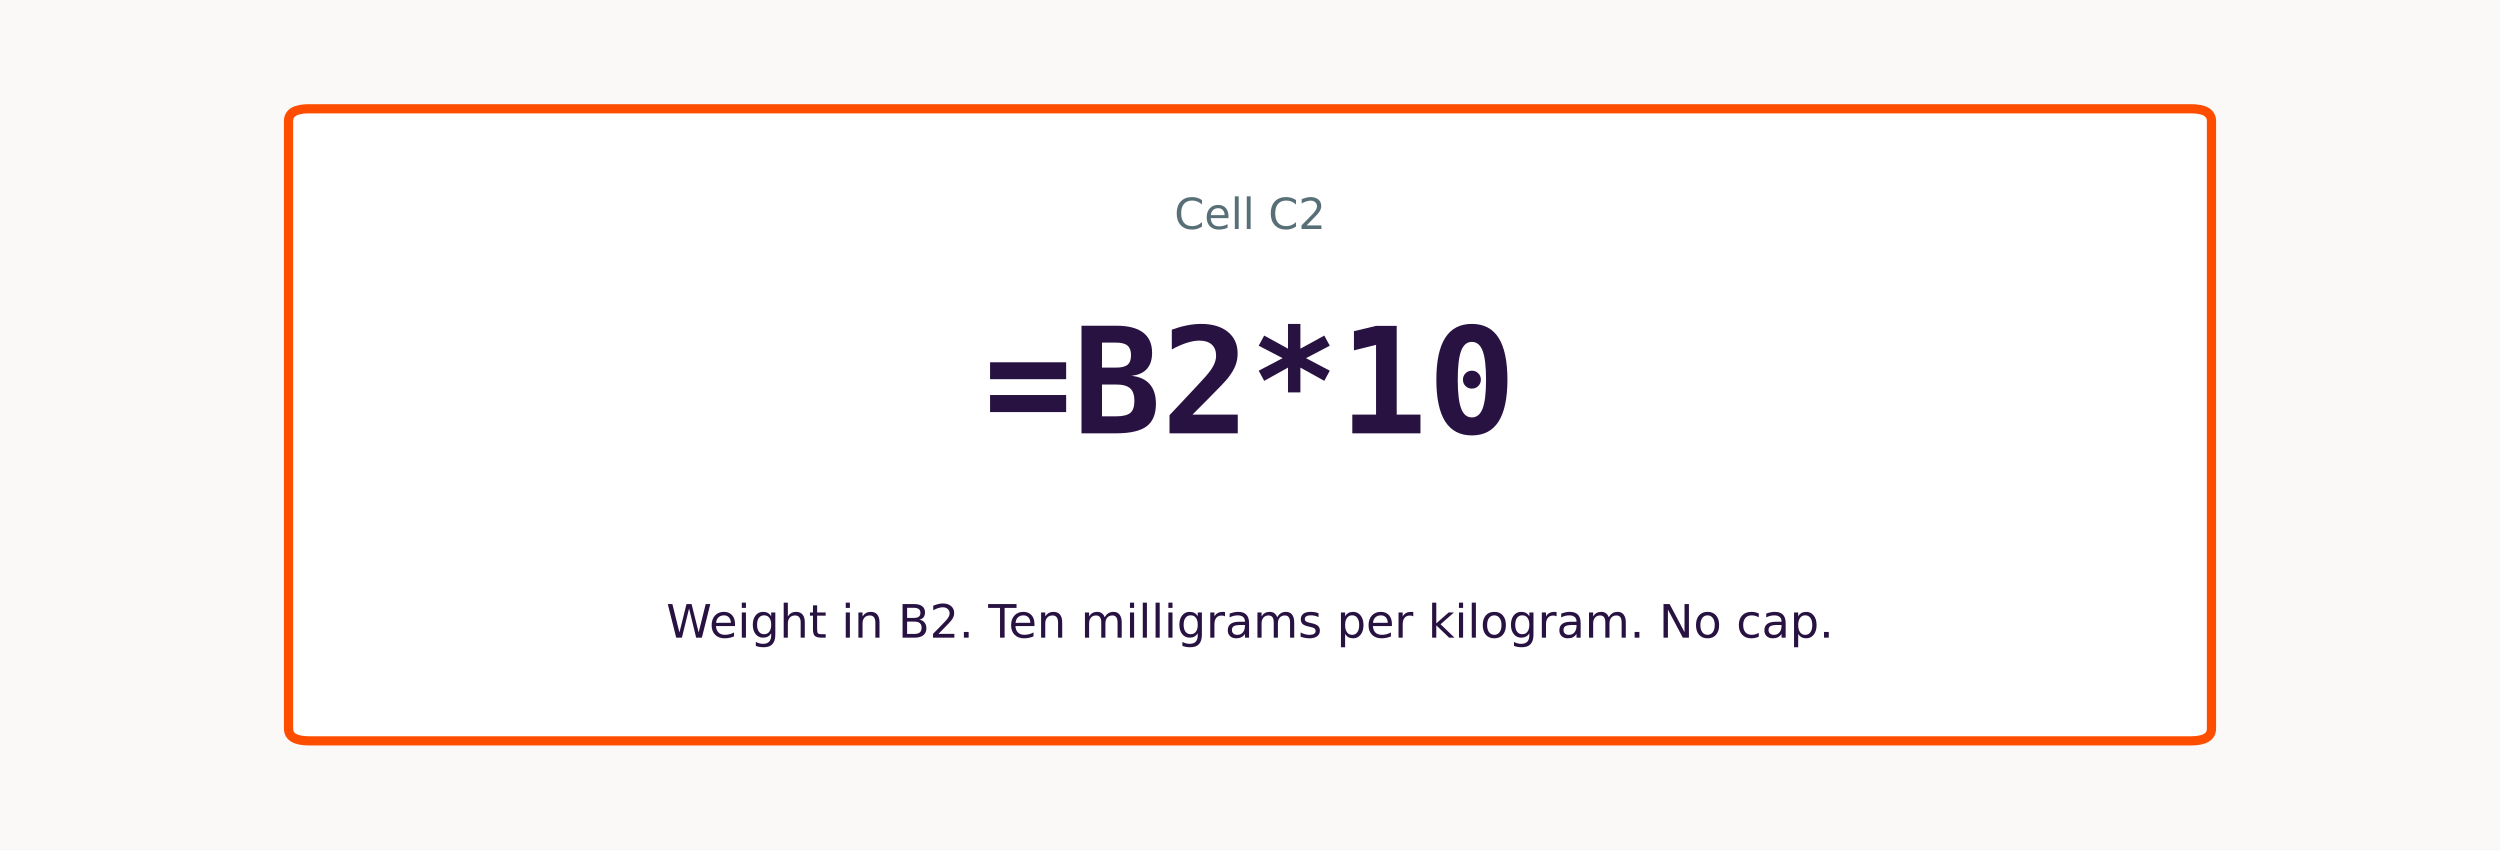
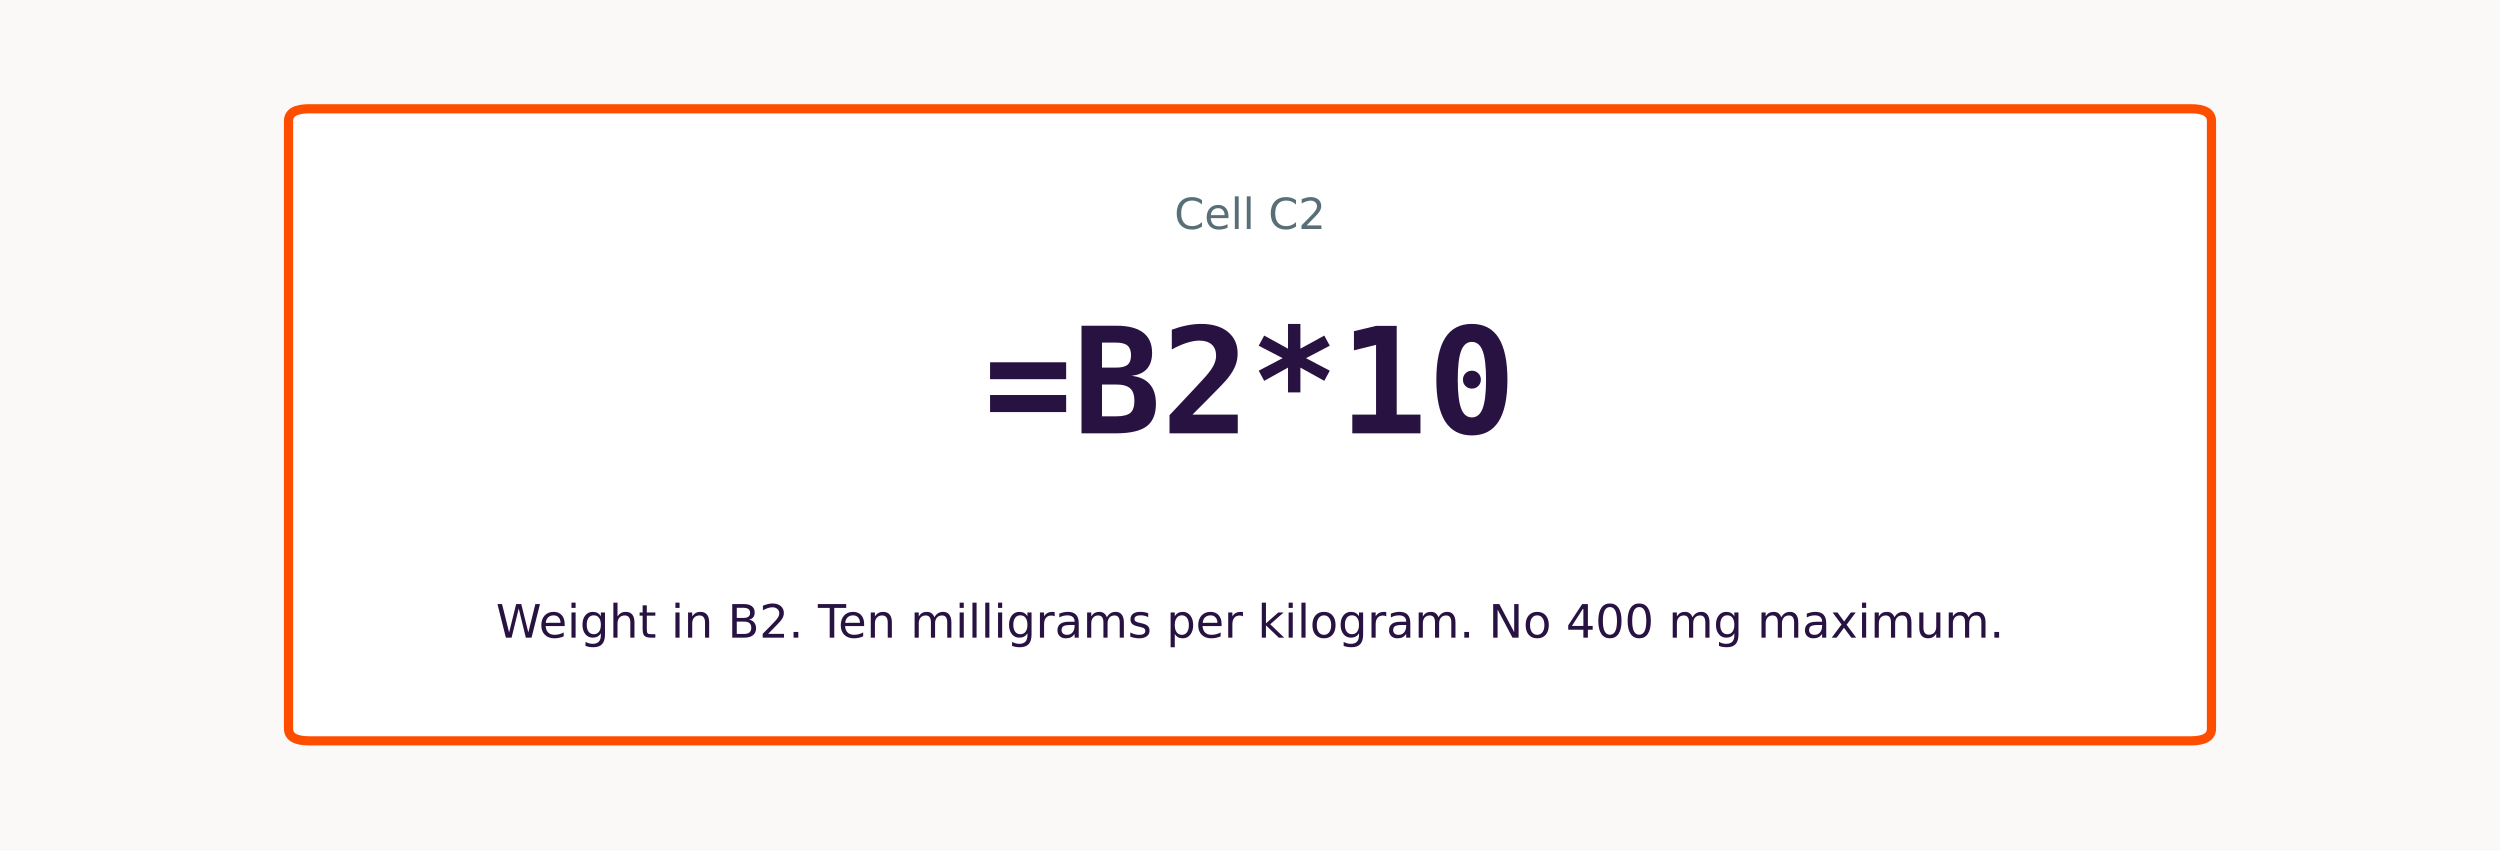
<svg xmlns="http://www.w3.org/2000/svg" xmlns:xlink="http://www.w3.org/1999/xlink" width="813.96pt" height="276.624pt" viewBox="0 0 813.96 276.624" version="1.1">
  <defs>
    <style type="text/css">*{stroke-linejoin: round; stroke-linecap: butt}</style>
  </defs>
  <g id="figure_1">
    <g id="patch_1">
      <path d="M 0 276.624  L 813.96 276.624  L 813.96 0  L 0 0  z " style="fill: #faf9f7" />
    </g>
    <g id="axes_1">
      <g id="patch_2">
-         <path d="M 100.638 241.209  L 713.322 241.209  Q 720.018 241.209 720.018 237.217  L 720.018 39.407  Q 720.018 35.415 713.322 35.415  L 100.638 35.415  Q 93.942 35.415 93.942 39.407  L 93.942 237.217  Q 93.942 241.209 100.638 241.209  z " clip-path="url(#p672a0a8eee)" style="fill: #ffffff; stroke: #ff4d00; stroke-width: 3; stroke-linejoin: miter" />
+         <path d="M 100.638 241.209  L 713.322 241.209  Q 720.018 241.209 720.018 237.217  L 720.018 39.407  Q 720.018 35.415 713.322 35.415  L 100.638 35.415  Q 93.942 35.415 93.942 39.407  L 93.942 237.217  Q 93.942 241.209 100.638 241.209  z " clip-path="url(#p566f54af2c)" style="fill: #ffffff; stroke: #ff4d00; stroke-width: 3; stroke-linejoin: miter" />
      </g>
      <g id="text_1">
        <g style="fill: #586f78" transform="translate(382.3291 74.556) scale(0.14 -0.14)">
          <defs>
            <path id="DejaVuSans-26" d="M 4122 4306  L 4122 3641  Q 3803 3938 3442 4084  Q 3081 4231 2675 4231  Q 1875 4231 1450 3742  Q 1025 3253 1025 2328  Q 1025 1406 1450 917  Q 1875 428 2675 428  Q 3081 428 3442 575  Q 3803 722 4122 1019  L 4122 359  Q 3791 134 3420 21  Q 3050 -91 2638 -91  Q 1578 -91 968 557  Q 359 1206 359 2328  Q 359 3453 968 4101  Q 1578 4750 2638 4750  Q 3056 4750 3426 4639  Q 3797 4528 4122 4306  z " transform="scale(0.015625)" />
            <path id="DejaVuSans-48" d="M 3597 1894  L 3597 1613  L 953 1613  Q 991 1019 1311 708  Q 1631 397 2203 397  Q 2534 397 2845 478  Q 3156 559 3463 722  L 3463 178  Q 3153 47 2828 -22  Q 2503 -91 2169 -91  Q 1331 -91 842 396  Q 353 884 353 1716  Q 353 2575 817 3079  Q 1281 3584 2069 3584  Q 2775 3584 3186 3129  Q 3597 2675 3597 1894  z M 3022 2063  Q 3016 2534 2758 2815  Q 2500 3097 2075 3097  Q 1594 3097 1305 2825  Q 1016 2553 972 2059  L 3022 2063  z " transform="scale(0.015625)" />
            <path id="DejaVuSans-4f" d="M 603 4863  L 1178 4863  L 1178 0  L 603 0  L 603 4863  z " transform="scale(0.015625)" />
            <path id="DejaVuSans-3" transform="scale(0.015625)" />
            <path id="DejaVuSans-15" d="M 1228 531  L 3431 531  L 3431 0  L 469 0  L 469 531  Q 828 903 1448 1529  Q 2069 2156 2228 2338  Q 2531 2678 2651 2914  Q 2772 3150 2772 3378  Q 2772 3750 2511 3984  Q 2250 4219 1831 4219  Q 1534 4219 1204 4116  Q 875 4013 500 3803  L 500 4441  Q 881 4594 1212 4672  Q 1544 4750 1819 4750  Q 2544 4750 2975 4387  Q 3406 4025 3406 3419  Q 3406 3131 3298 2873  Q 3191 2616 2906 2266  Q 2828 2175 2409 1742  Q 1991 1309 1228 531  z " transform="scale(0.015625)" />
          </defs>
          <use xlink:href="#DejaVuSans-26" />
          <use xlink:href="#DejaVuSans-48" transform="translate(69.82812 0)" />
          <use xlink:href="#DejaVuSans-4f" transform="translate(131.3594 0)" />
          <use xlink:href="#DejaVuSans-4f" transform="translate(159.1406 0)" />
          <use xlink:href="#DejaVuSans-3" transform="translate(186.9219 0)" />
          <use xlink:href="#DejaVuSans-26" transform="translate(218.7031 0)" />
          <use xlink:href="#DejaVuSans-15" transform="translate(288.5312 0)" />
        </g>
      </g>
      <g id="text_2">
        <g style="fill: #281241" transform="translate(320.2875 141.084) scale(0.48 -0.48)">
          <defs>
            <path id="DejaVuSansMono-Bold-20" d="M 275 1663  L 3578 1663  L 3578 922  L 275 922  L 275 1663  z M 275 3084  L 3578 3084  L 3578 2350  L 275 2350  L 275 3084  z " transform="scale(0.015625)" />
            <path id="DejaVuSansMono-Bold-25" d="M 1281 2119  L 1281 738  L 1894 738  Q 2334 738 2511 888  Q 2688 1038 2688 1409  Q 2688 1788 2503 1953  Q 2319 2119 1894 2119  L 1281 2119  z M 1281 3938  L 1281 2853  L 1894 2853  Q 2244 2853 2392 2978  Q 2541 3103 2541 3391  Q 2541 3678 2389 3808  Q 2238 3938 1894 3938  L 1281 3938  z M 391 4672  L 1894 4672  Q 2672 4672 3064 4376  Q 3456 4081 3456 3494  Q 3456 3044 3225 2791  Q 2994 2538 2547 2497  Q 3081 2444 3351 2137  Q 3622 1831 3622 1281  Q 3622 606 3215 303  Q 2809 0 1894 0  L 391 0  L 391 4672  z " transform="scale(0.015625)" />
            <path id="DejaVuSansMono-Bold-15" d="M 1356 813  L 3322 813  L 3322 0  L 359 0  L 359 788  L 859 1319  Q 1750 2266 1941 2484  Q 2175 2753 2278 2961  Q 2381 3169 2381 3372  Q 2381 3684 2192 3854  Q 2003 4025 1656 4025  Q 1409 4025 1101 3926  Q 794 3828 459 3641  L 459 4500  Q 794 4622 1114 4686  Q 1434 4750 1728 4750  Q 2469 4750 2892 4404  Q 3316 4059 3316 3463  Q 3316 3188 3223 2947  Q 3131 2706 2906 2413  Q 2741 2200 1997 1456  Q 1594 1053 1356 813  z " transform="scale(0.015625)" />
            <path id="DejaVuSansMono-Bold-d" d="M 3463 3803  L 2431 3263  L 3463 2719  L 3225 2278  L 2188 2853  L 2188 1778  L 1650 1778  L 1650 2853  L 616 2278  L 378 2719  L 1416 3263  L 378 3803  L 616 4244  L 1650 3675  L 1650 4750  L 2188 4750  L 2188 3675  L 3225 4244  L 3463 3803  z " transform="scale(0.015625)" />
            <path id="DejaVuSansMono-Bold-14" d="M 588 813  L 1619 813  L 1619 3841  L 659 3603  L 659 4434  L 1625 4666  L 2516 4666  L 2516 813  L 3547 813  L 3547 0  L 588 0  L 588 813  z " transform="scale(0.015625)" />
            <path id="DejaVuSansMono-Bold-13" d="M 1538 2328  Q 1538 2494 1650 2606  Q 1763 2719 1925 2719  Q 2091 2719 2203 2606  Q 2316 2494 2316 2328  Q 2316 2166 2203 2053  Q 2091 1941 1925 1941  Q 1763 1941 1650 2052  Q 1538 2163 1538 2328  z M 1925 3969  Q 1606 3969 1459 3578  Q 1313 3188 1313 2328  Q 1313 1472 1459 1081  Q 1606 691 1925 691  Q 2247 691 2394 1081  Q 2541 1472 2541 2328  Q 2541 3188 2394 3578  Q 2247 3969 1925 3969  z M 384 2328  Q 384 3541 768 4145  Q 1153 4750 1925 4750  Q 2700 4750 3084 4147  Q 3469 3544 3469 2328  Q 3469 1116 3084 512  Q 2700 -91 1925 -91  Q 1153 -91 768 514  Q 384 1119 384 2328  z " transform="scale(0.015625)" />
          </defs>
          <use xlink:href="#DejaVuSansMono-Bold-20" />
          <use xlink:href="#DejaVuSansMono-Bold-25" transform="translate(60.20312 0)" />
          <use xlink:href="#DejaVuSansMono-Bold-15" transform="translate(120.4062 0)" />
          <use xlink:href="#DejaVuSansMono-Bold-d" transform="translate(180.6094 0)" />
          <use xlink:href="#DejaVuSansMono-Bold-14" transform="translate(240.8125 0)" />
          <use xlink:href="#DejaVuSansMono-Bold-13" transform="translate(301.0156 0)" />
        </g>
      </g>
      <g id="text_3">
-         <g style="fill: #281241" transform="translate(216.923 207.612) scale(0.15 -0.15)">
+         <g style="fill: #281241" transform="translate(161.4663 207.612) scale(0.15 -0.15)">
          <defs>
            <path id="DejaVuSans-3a" d="M 213 4666  L 850 4666  L 1831 722  L 2809 4666  L 3519 4666  L 4500 722  L 5478 4666  L 6119 4666  L 4947 0  L 4153 0  L 3169 4050  L 2175 0  L 1381 0  L 213 4666  z " transform="scale(0.015625)" />
            <path id="DejaVuSans-4c" d="M 603 3500  L 1178 3500  L 1178 0  L 603 0  L 603 3500  z M 603 4863  L 1178 4863  L 1178 4134  L 603 4134  L 603 4863  z " transform="scale(0.015625)" />
            <path id="DejaVuSans-4a" d="M 2906 1791  Q 2906 2416 2648 2759  Q 2391 3103 1925 3103  Q 1463 3103 1205 2759  Q 947 2416 947 1791  Q 947 1169 1205 825  Q 1463 481 1925 481  Q 2391 481 2648 825  Q 2906 1169 2906 1791  z M 3481 434  Q 3481 -459 3084 -895  Q 2688 -1331 1869 -1331  Q 1566 -1331 1297 -1286  Q 1028 -1241 775 -1147  L 775 -588  Q 1028 -725 1275 -790  Q 1522 -856 1778 -856  Q 2344 -856 2625 -561  Q 2906 -266 2906 331  L 2906 616  Q 2728 306 2450 153  Q 2172 0 1784 0  Q 1141 0 747 490  Q 353 981 353 1791  Q 353 2603 747 3093  Q 1141 3584 1784 3584  Q 2172 3584 2450 3431  Q 2728 3278 2906 2969  L 2906 3500  L 3481 3500  L 3481 434  z " transform="scale(0.015625)" />
            <path id="DejaVuSans-4b" d="M 3513 2113  L 3513 0  L 2938 0  L 2938 2094  Q 2938 2591 2744 2837  Q 2550 3084 2163 3084  Q 1697 3084 1428 2787  Q 1159 2491 1159 1978  L 1159 0  L 581 0  L 581 4863  L 1159 4863  L 1159 2956  Q 1366 3272 1645 3428  Q 1925 3584 2291 3584  Q 2894 3584 3203 3211  Q 3513 2838 3513 2113  z " transform="scale(0.015625)" />
            <path id="DejaVuSans-57" d="M 1172 4494  L 1172 3500  L 2356 3500  L 2356 3053  L 1172 3053  L 1172 1153  Q 1172 725 1289 603  Q 1406 481 1766 481  L 2356 481  L 2356 0  L 1766 0  Q 1100 0 847 248  Q 594 497 594 1153  L 594 3053  L 172 3053  L 172 3500  L 594 3500  L 594 4494  L 1172 4494  z " transform="scale(0.015625)" />
            <path id="DejaVuSans-51" d="M 3513 2113  L 3513 0  L 2938 0  L 2938 2094  Q 2938 2591 2744 2837  Q 2550 3084 2163 3084  Q 1697 3084 1428 2787  Q 1159 2491 1159 1978  L 1159 0  L 581 0  L 581 3500  L 1159 3500  L 1159 2956  Q 1366 3272 1645 3428  Q 1925 3584 2291 3584  Q 2894 3584 3203 3211  Q 3513 2838 3513 2113  z " transform="scale(0.015625)" />
            <path id="DejaVuSans-25" d="M 1259 2228  L 1259 519  L 2272 519  Q 2781 519 3026 730  Q 3272 941 3272 1375  Q 3272 1813 3026 2020  Q 2781 2228 2272 2228  L 1259 2228  z M 1259 4147  L 1259 2741  L 2194 2741  Q 2656 2741 2882 2914  Q 3109 3088 3109 3444  Q 3109 3797 2882 3972  Q 2656 4147 2194 4147  L 1259 4147  z M 628 4666  L 2241 4666  Q 2963 4666 3353 4366  Q 3744 4066 3744 3513  Q 3744 3084 3544 2831  Q 3344 2578 2956 2516  Q 3422 2416 3680 2098  Q 3938 1781 3938 1306  Q 3938 681 3513 340  Q 3088 0 2303 0  L 628 0  L 628 4666  z " transform="scale(0.015625)" />
            <path id="DejaVuSans-11" d="M 684 794  L 1344 794  L 1344 0  L 684 0  L 684 794  z " transform="scale(0.015625)" />
            <path id="DejaVuSans-37" d="M -19 4666  L 3928 4666  L 3928 4134  L 2272 4134  L 2272 0  L 1638 0  L 1638 4134  L -19 4134  L -19 4666  z " transform="scale(0.015625)" />
            <path id="DejaVuSans-50" d="M 3328 2828  Q 3544 3216 3844 3400  Q 4144 3584 4550 3584  Q 5097 3584 5394 3201  Q 5691 2819 5691 2113  L 5691 0  L 5113 0  L 5113 2094  Q 5113 2597 4934 2840  Q 4756 3084 4391 3084  Q 3944 3084 3684 2787  Q 3425 2491 3425 1978  L 3425 0  L 2847 0  L 2847 2094  Q 2847 2600 2669 2842  Q 2491 3084 2119 3084  Q 1678 3084 1418 2786  Q 1159 2488 1159 1978  L 1159 0  L 581 0  L 581 3500  L 1159 3500  L 1159 2956  Q 1356 3278 1631 3431  Q 1906 3584 2284 3584  Q 2666 3584 2933 3390  Q 3200 3197 3328 2828  z " transform="scale(0.015625)" />
            <path id="DejaVuSans-55" d="M 2631 2963  Q 2534 3019 2420 3045  Q 2306 3072 2169 3072  Q 1681 3072 1420 2755  Q 1159 2438 1159 1844  L 1159 0  L 581 0  L 581 3500  L 1159 3500  L 1159 2956  Q 1341 3275 1631 3429  Q 1922 3584 2338 3584  Q 2397 3584 2469 3576  Q 2541 3569 2628 3553  L 2631 2963  z " transform="scale(0.015625)" />
            <path id="DejaVuSans-44" d="M 2194 1759  Q 1497 1759 1228 1600  Q 959 1441 959 1056  Q 959 750 1161 570  Q 1363 391 1709 391  Q 2188 391 2477 730  Q 2766 1069 2766 1631  L 2766 1759  L 2194 1759  z M 3341 1997  L 3341 0  L 2766 0  L 2766 531  Q 2569 213 2275 61  Q 1981 -91 1556 -91  Q 1019 -91 701 211  Q 384 513 384 1019  Q 384 1609 779 1909  Q 1175 2209 1959 2209  L 2766 2209  L 2766 2266  Q 2766 2663 2505 2880  Q 2244 3097 1772 3097  Q 1472 3097 1187 3025  Q 903 2953 641 2809  L 641 3341  Q 956 3463 1253 3523  Q 1550 3584 1831 3584  Q 2591 3584 2966 3190  Q 3341 2797 3341 1997  z " transform="scale(0.015625)" />
            <path id="DejaVuSans-56" d="M 2834 3397  L 2834 2853  Q 2591 2978 2328 3040  Q 2066 3103 1784 3103  Q 1356 3103 1142 2972  Q 928 2841 928 2578  Q 928 2378 1081 2264  Q 1234 2150 1697 2047  L 1894 2003  Q 2506 1872 2764 1633  Q 3022 1394 3022 966  Q 3022 478 2636 193  Q 2250 -91 1575 -91  Q 1294 -91 989 -36  Q 684 19 347 128  L 347 722  Q 666 556 975 473  Q 1284 391 1588 391  Q 1994 391 2212 530  Q 2431 669 2431 922  Q 2431 1156 2273 1281  Q 2116 1406 1581 1522  L 1381 1569  Q 847 1681 609 1914  Q 372 2147 372 2553  Q 372 3047 722 3315  Q 1072 3584 1716 3584  Q 2034 3584 2315 3537  Q 2597 3491 2834 3397  z " transform="scale(0.015625)" />
            <path id="DejaVuSans-53" d="M 1159 525  L 1159 -1331  L 581 -1331  L 581 3500  L 1159 3500  L 1159 2969  Q 1341 3281 1617 3432  Q 1894 3584 2278 3584  Q 2916 3584 3314 3078  Q 3713 2572 3713 1747  Q 3713 922 3314 415  Q 2916 -91 2278 -91  Q 1894 -91 1617 61  Q 1341 213 1159 525  z M 3116 1747  Q 3116 2381 2855 2742  Q 2594 3103 2138 3103  Q 1681 3103 1420 2742  Q 1159 2381 1159 1747  Q 1159 1113 1420 752  Q 1681 391 2138 391  Q 2594 391 2855 752  Q 3116 1113 3116 1747  z " transform="scale(0.015625)" />
            <path id="DejaVuSans-4e" d="M 581 4863  L 1159 4863  L 1159 1991  L 2875 3500  L 3609 3500  L 1753 1863  L 3688 0  L 2938 0  L 1159 1709  L 1159 0  L 581 0  L 581 4863  z " transform="scale(0.015625)" />
            <path id="DejaVuSans-52" d="M 1959 3097  Q 1497 3097 1228 2736  Q 959 2375 959 1747  Q 959 1119 1226 758  Q 1494 397 1959 397  Q 2419 397 2687 759  Q 2956 1122 2956 1747  Q 2956 2369 2687 2733  Q 2419 3097 1959 3097  z M 1959 3584  Q 2709 3584 3137 3096  Q 3566 2609 3566 1747  Q 3566 888 3137 398  Q 2709 -91 1959 -91  Q 1206 -91 779 398  Q 353 888 353 1747  Q 353 2609 779 3096  Q 1206 3584 1959 3584  z " transform="scale(0.015625)" />
            <path id="DejaVuSans-31" d="M 628 4666  L 1478 4666  L 3547 763  L 3547 4666  L 4159 4666  L 4159 0  L 3309 0  L 1241 3903  L 1241 0  L 628 0  L 628 4666  z " transform="scale(0.015625)" />
-             <path id="DejaVuSans-46" d="M 3122 3366  L 3122 2828  Q 2878 2963 2633 3030  Q 2388 3097 2138 3097  Q 1578 3097 1268 2742  Q 959 2388 959 1747  Q 959 1106 1268 751  Q 1578 397 2138 397  Q 2388 397 2633 464  Q 2878 531 3122 666  L 3122 134  Q 2881 22 2623 -34  Q 2366 -91 2075 -91  Q 1284 -91 818 406  Q 353 903 353 1747  Q 353 2603 823 3093  Q 1294 3584 2113 3584  Q 2378 3584 2631 3529  Q 2884 3475 3122 3366  z " transform="scale(0.015625)" />
+             <path id="DejaVuSans-17" d="M 2419 4116  L 825 1625  L 2419 1625  L 2419 4116  z M 2253 4666  L 3047 4666  L 3047 1625  L 3713 1625  L 3713 1100  L 3047 1100  L 3047 0  L 2419 0  L 2419 1100  L 313 1100  L 313 1709  L 2253 4666  z " transform="scale(0.015625)" />
+             <path id="DejaVuSans-13" d="M 2034 4250  Q 1547 4250 1301 3770  Q 1056 3291 1056 2328  Q 1056 1369 1301 889  Q 1547 409 2034 409  Q 2525 409 2770 889  Q 3016 1369 3016 2328  Q 3016 3291 2770 3770  Q 2525 4250 2034 4250  z M 2034 4750  Q 2819 4750 3233 4129  Q 3647 3509 3647 2328  Q 3647 1150 3233 529  Q 2819 -91 2034 -91  Q 1250 -91 836 529  Q 422 1150 422 2328  Q 422 3509 836 4129  Q 1250 4750 2034 4750  z " transform="scale(0.015625)" />
+             <path id="DejaVuSans-5b" d="M 3513 3500  L 2247 1797  L 3578 0  L 2900 0  L 1881 1375  L 863 0  L 184 0  L 1544 1831  L 300 3500  L 978 3500  L 1906 2253  L 2834 3500  L 3513 3500  z " transform="scale(0.015625)" />
+             <path id="DejaVuSans-58" d="M 544 1381  L 544 3500  L 1119 3500  L 1119 1403  Q 1119 906 1312 657  Q 1506 409 1894 409  Q 2359 409 2629 706  Q 2900 1003 2900 1516  L 2900 3500  L 3475 3500  L 3475 0  L 2900 0  L 2900 538  Q 2691 219 2414 64  Q 2138 -91 1772 -91  Q 1169 -91 856 284  Q 544 659 544 1381  z M 1991 3584  L 1991 3584  z " transform="scale(0.015625)" />
          </defs>
          <use xlink:href="#DejaVuSans-3a" />
          <use xlink:href="#DejaVuSans-48" transform="translate(93.01562 0)" />
          <use xlink:href="#DejaVuSans-4c" transform="translate(154.5469 0)" />
          <use xlink:href="#DejaVuSans-4a" transform="translate(182.3281 0)" />
          <use xlink:href="#DejaVuSans-4b" transform="translate(245.8125 0)" />
          <use xlink:href="#DejaVuSans-57" transform="translate(309.1875 0)" />
          <use xlink:href="#DejaVuSans-3" transform="translate(348.3906 0)" />
          <use xlink:href="#DejaVuSans-4c" transform="translate(380.1719 0)" />
          <use xlink:href="#DejaVuSans-51" transform="translate(407.9531 0)" />
          <use xlink:href="#DejaVuSans-3" transform="translate(471.3281 0)" />
          <use xlink:href="#DejaVuSans-25" transform="translate(503.1094 0)" />
          <use xlink:href="#DejaVuSans-15" transform="translate(571.7188 0)" />
          <use xlink:href="#DejaVuSans-11" transform="translate(635.3438 0)" />
          <use xlink:href="#DejaVuSans-3" transform="translate(667.125 0)" />
          <use xlink:href="#DejaVuSans-37" transform="translate(698.9062 0)" />
          <use xlink:href="#DejaVuSans-48" transform="translate(743 0)" />
          <use xlink:href="#DejaVuSans-51" transform="translate(804.5312 0)" />
          <use xlink:href="#DejaVuSans-3" transform="translate(867.9062 0)" />
          <use xlink:href="#DejaVuSans-50" transform="translate(899.6875 0)" />
          <use xlink:href="#DejaVuSans-4c" transform="translate(997.0938 0)" />
          <use xlink:href="#DejaVuSans-4f" transform="translate(1024.875 0)" />
          <use xlink:href="#DejaVuSans-4f" transform="translate(1052.656 0)" />
          <use xlink:href="#DejaVuSans-4c" transform="translate(1080.438 0)" />
          <use xlink:href="#DejaVuSans-4a" transform="translate(1108.219 0)" />
          <use xlink:href="#DejaVuSans-55" transform="translate(1171.703 0)" />
          <use xlink:href="#DejaVuSans-44" transform="translate(1212.812 0)" />
          <use xlink:href="#DejaVuSans-50" transform="translate(1274.094 0)" />
          <use xlink:href="#DejaVuSans-56" transform="translate(1371.5 0)" />
          <use xlink:href="#DejaVuSans-3" transform="translate(1423.594 0)" />
          <use xlink:href="#DejaVuSans-53" transform="translate(1455.375 0)" />
          <use xlink:href="#DejaVuSans-48" transform="translate(1518.859 0)" />
          <use xlink:href="#DejaVuSans-55" transform="translate(1580.391 0)" />
          <use xlink:href="#DejaVuSans-3" transform="translate(1621.5 0)" />
          <use xlink:href="#DejaVuSans-4e" transform="translate(1653.281 0)" />
          <use xlink:href="#DejaVuSans-4c" transform="translate(1711.188 0)" />
          <use xlink:href="#DejaVuSans-4f" transform="translate(1738.969 0)" />
          <use xlink:href="#DejaVuSans-52" transform="translate(1766.75 0)" />
          <use xlink:href="#DejaVuSans-4a" transform="translate(1827.938 0)" />
          <use xlink:href="#DejaVuSans-55" transform="translate(1891.422 0)" />
          <use xlink:href="#DejaVuSans-44" transform="translate(1932.531 0)" />
          <use xlink:href="#DejaVuSans-50" transform="translate(1993.812 0)" />
          <use xlink:href="#DejaVuSans-11" transform="translate(2091.219 0)" />
          <use xlink:href="#DejaVuSans-3" transform="translate(2123 0)" />
          <use xlink:href="#DejaVuSans-31" transform="translate(2154.781 0)" />
          <use xlink:href="#DejaVuSans-52" transform="translate(2229.594 0)" />
          <use xlink:href="#DejaVuSans-3" transform="translate(2290.781 0)" />
-           <use xlink:href="#DejaVuSans-46" transform="translate(2322.562 0)" />
-           <use xlink:href="#DejaVuSans-44" transform="translate(2377.547 0)" />
-           <use xlink:href="#DejaVuSans-53" transform="translate(2438.828 0)" />
-           <use xlink:href="#DejaVuSans-11" transform="translate(2502.312 0)" />
+           <use xlink:href="#DejaVuSans-17" transform="translate(2322.562 0)" />
+           <use xlink:href="#DejaVuSans-13" transform="translate(2386.188 0)" />
+           <use xlink:href="#DejaVuSans-13" transform="translate(2449.812 0)" />
+           <use xlink:href="#DejaVuSans-3" transform="translate(2513.438 0)" />
+           <use xlink:href="#DejaVuSans-50" transform="translate(2545.219 0)" />
+           <use xlink:href="#DejaVuSans-4a" transform="translate(2642.625 0)" />
+           <use xlink:href="#DejaVuSans-3" transform="translate(2706.109 0)" />
+           <use xlink:href="#DejaVuSans-50" transform="translate(2737.891 0)" />
+           <use xlink:href="#DejaVuSans-44" transform="translate(2835.297 0)" />
+           <use xlink:href="#DejaVuSans-5b" transform="translate(2896.578 0)" />
+           <use xlink:href="#DejaVuSans-4c" transform="translate(2955.766 0)" />
+           <use xlink:href="#DejaVuSans-50" transform="translate(2983.547 0)" />
+           <use xlink:href="#DejaVuSans-58" transform="translate(3080.953 0)" />
+           <use xlink:href="#DejaVuSans-50" transform="translate(3144.328 0)" />
+           <use xlink:href="#DejaVuSans-11" transform="translate(3241.734 0)" />
        </g>
      </g>
    </g>
  </g>
  <defs>
-     <clipPath id="p672a0a8eee">
+     <clipPath id="p566f54af2c">
      <rect x="10.8" y="10.8" width="792.36" height="255.024" />
    </clipPath>
  </defs>
</svg>
